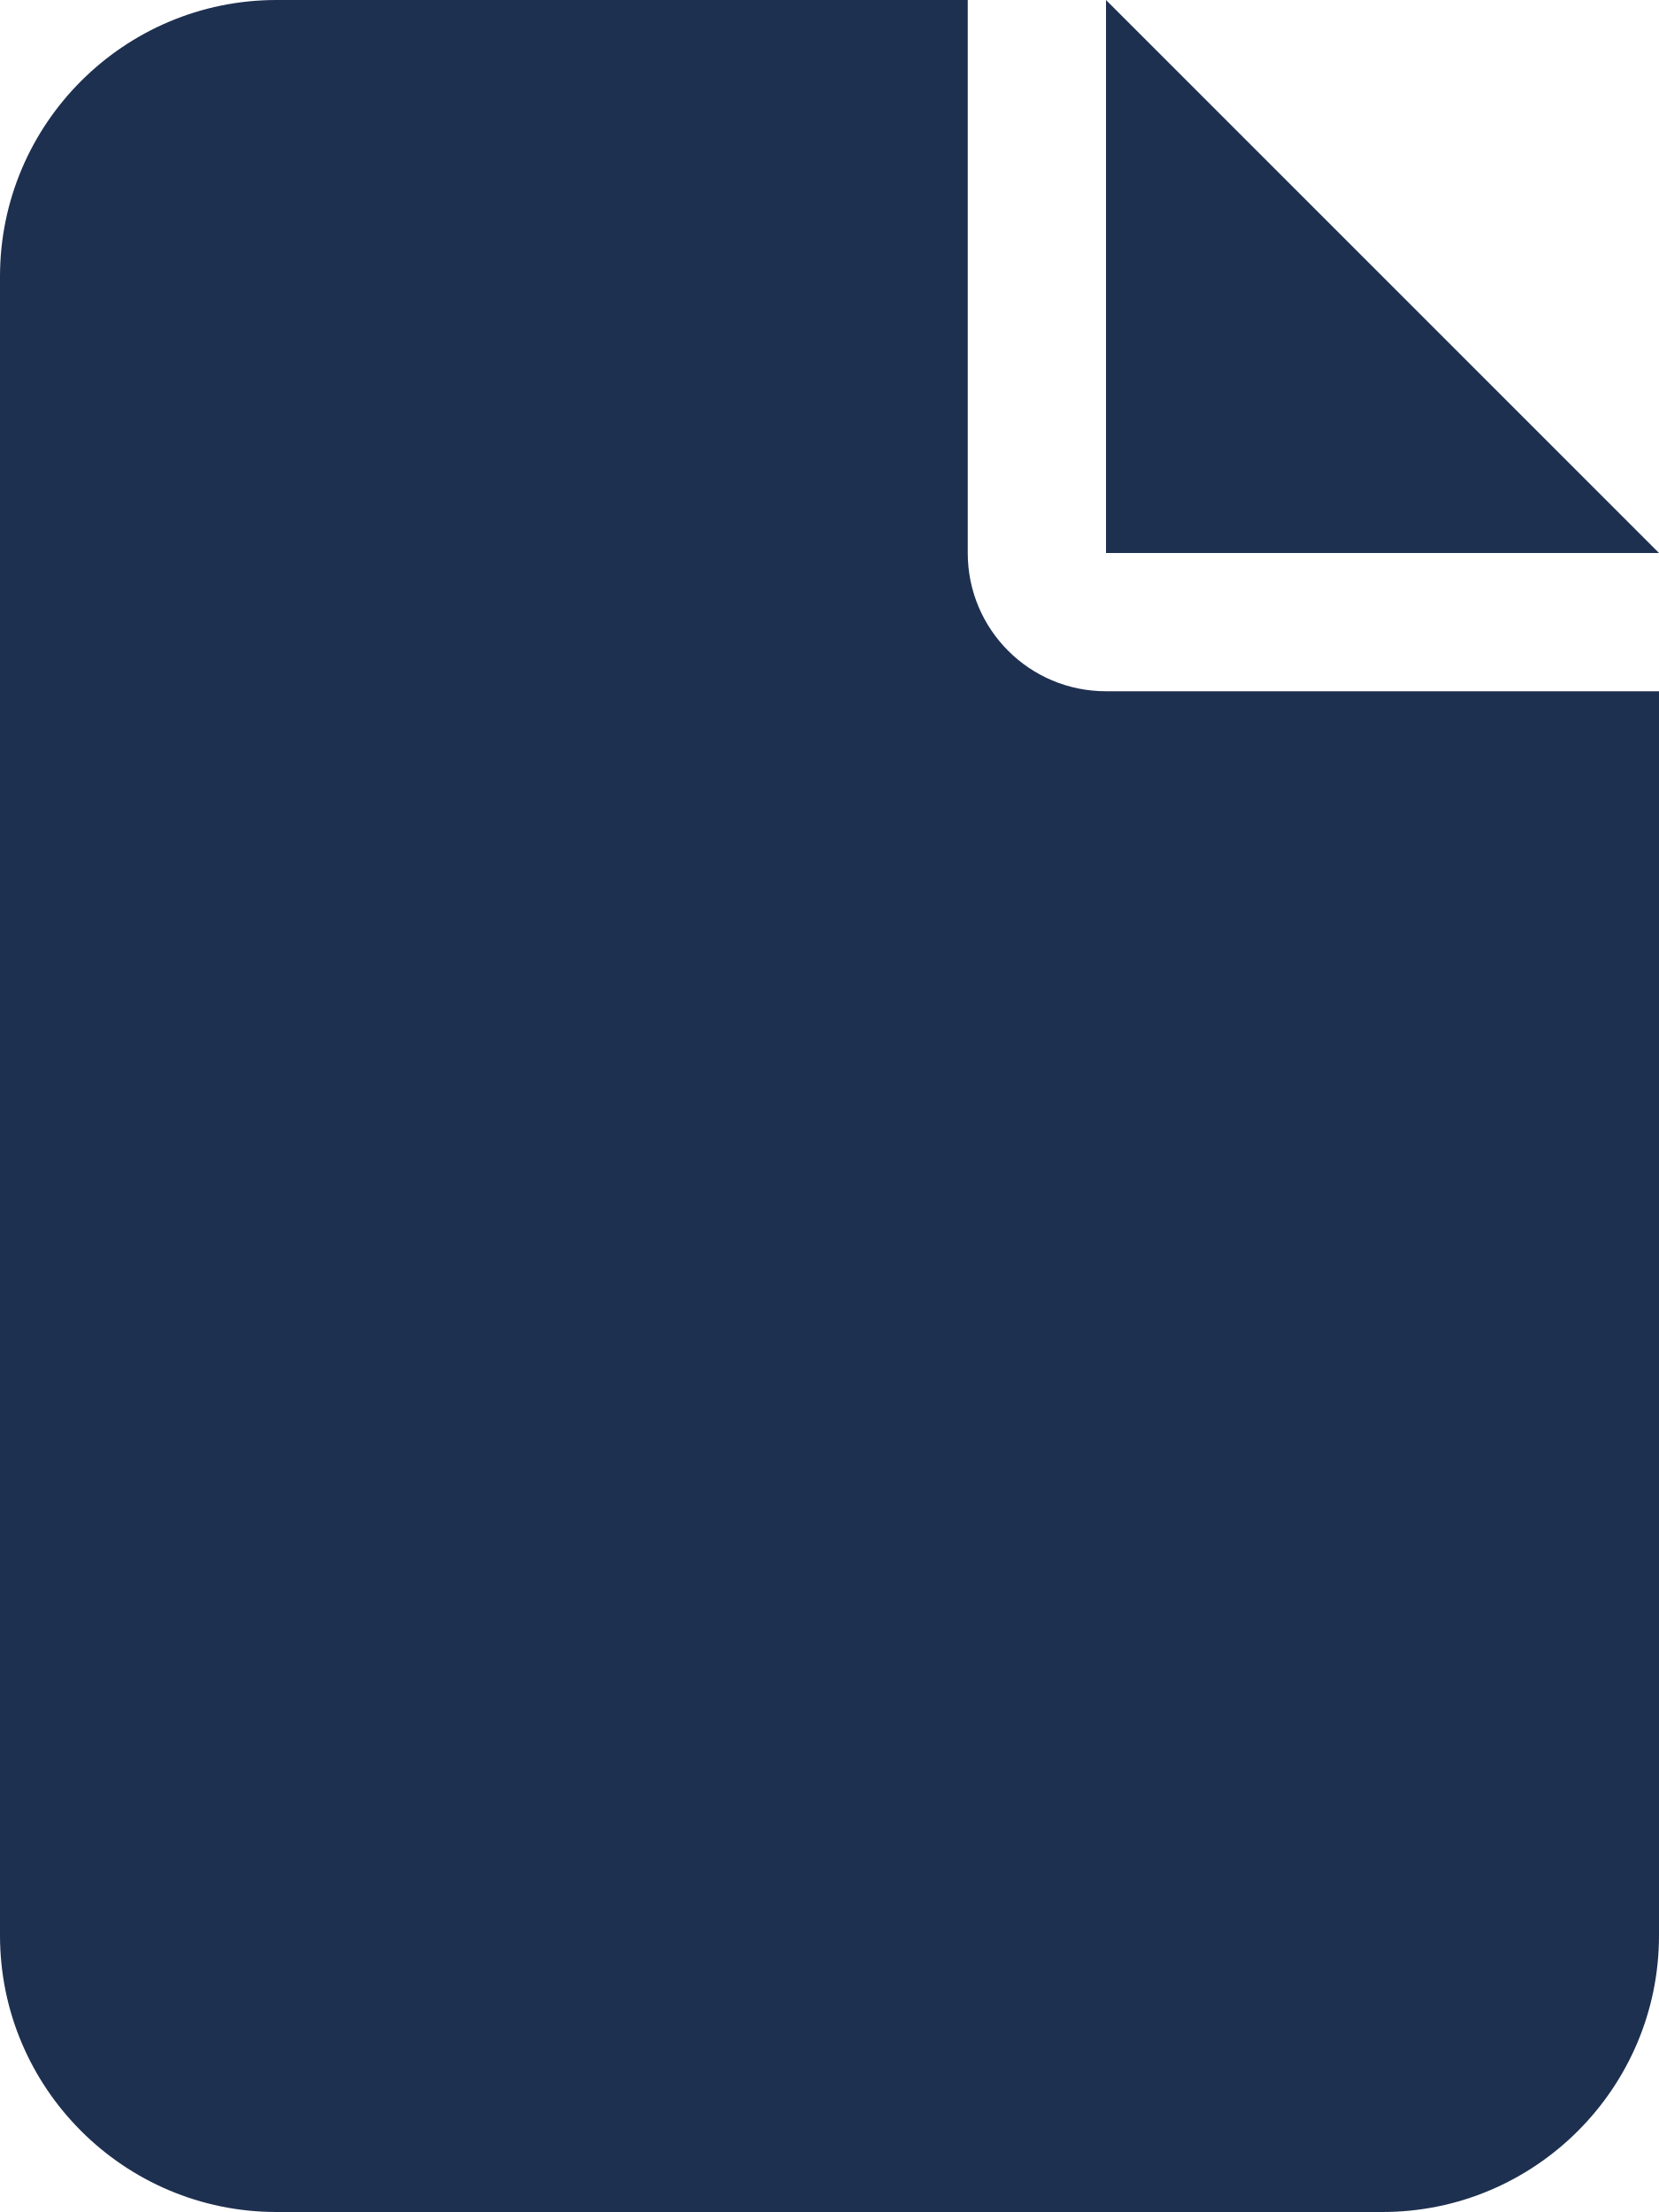
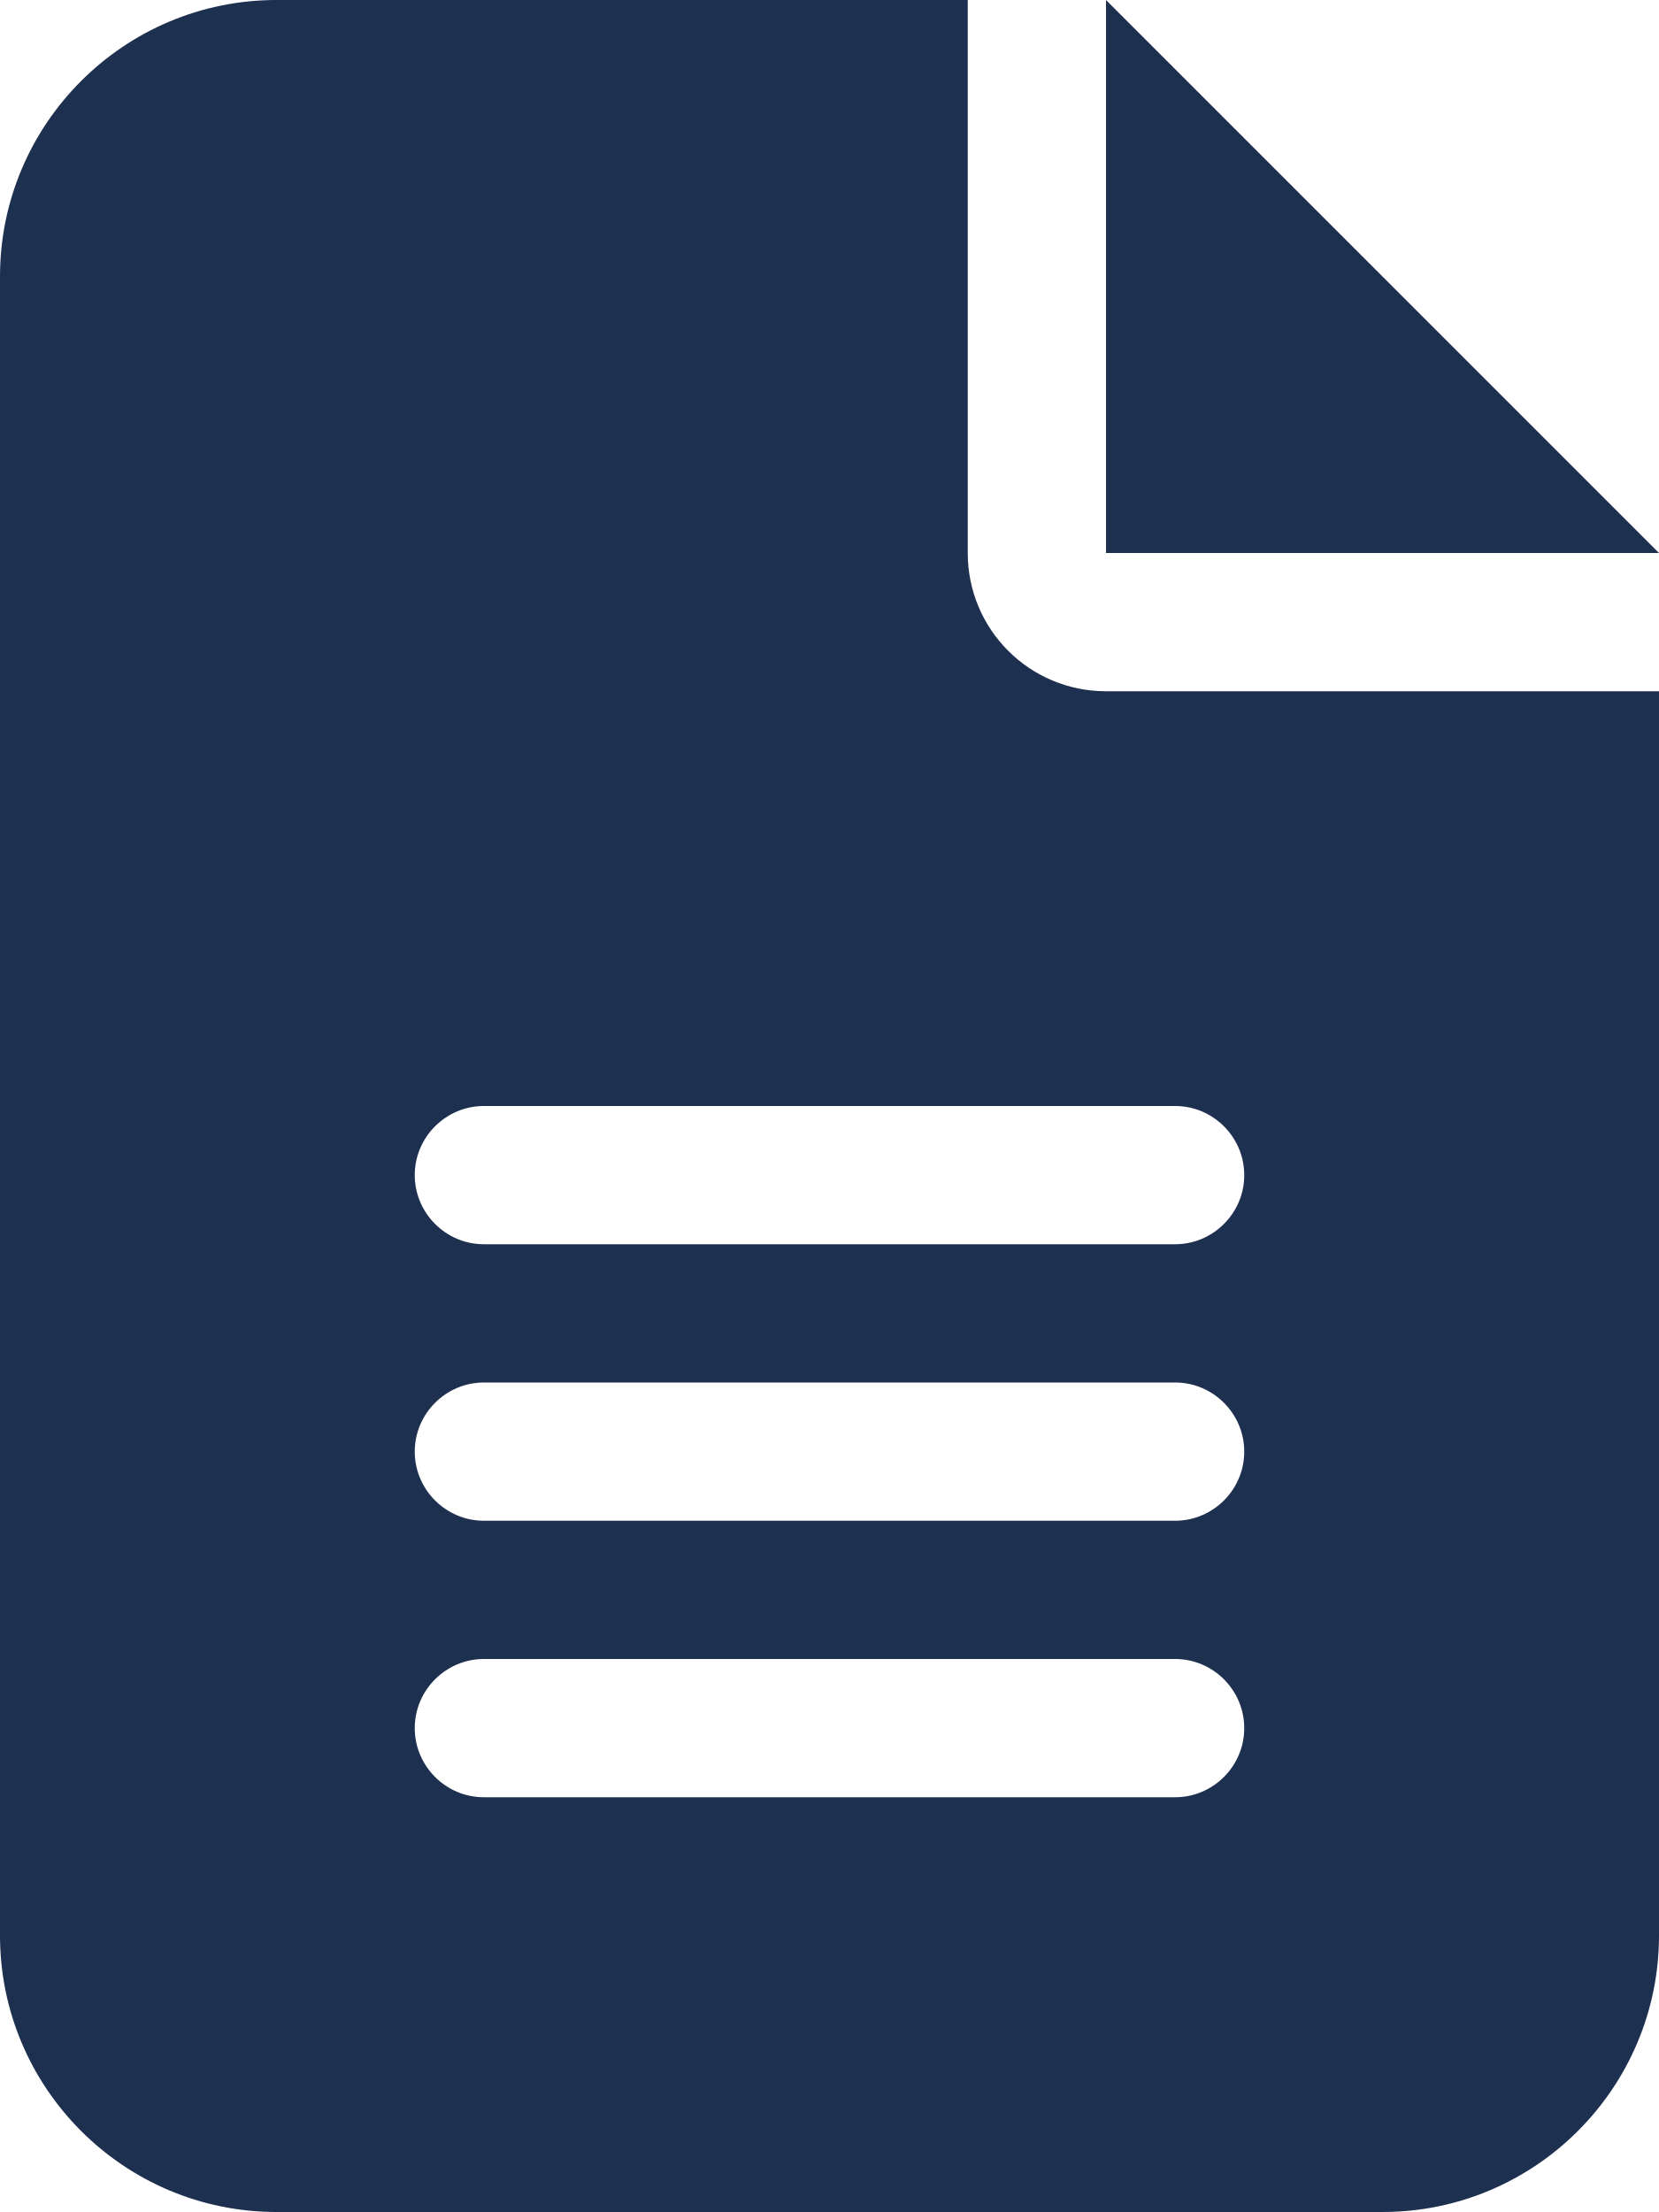
<svg xmlns="http://www.w3.org/2000/svg" height="16" width="12" viewBox="0 0 384 512">
-   <path opacity="1" fill="#1E3050" d="M0 64C0 28.7 28.7 0 64 0H224V128c0 17.7 14.3 32 32 32H384V448c0 35.3-28.7 64-64 64H64c-35.3 0-64-28.7-64-64V64zm384 64H256V0L384 128z" />
+   <path opacity="1" fill="#1E3050" d="M64 0C28.7 0 0 28.7 0 64V448c0 35.3 28.7 64 64 64H320c35.3 0 64-28.7 64-64V160H256c-17.7 0-32-14.3-32-32V0H64zM256 0V128H384L256 0zM112 256H272c8.8 0 16 7.2 16 16s-7.2 16-16 16H112c-8.8 0-16-7.2-16-16s7.2-16 16-16zm0 64H272c8.8 0 16 7.2 16 16s-7.2 16-16 16H112c-8.8 0-16-7.2-16-16s7.2-16 16-16zm0 64H272c8.8 0 16 7.2 16 16s-7.2 16-16 16H112c-8.8 0-16-7.2-16-16s7.2-16 16-16z" />
</svg>
